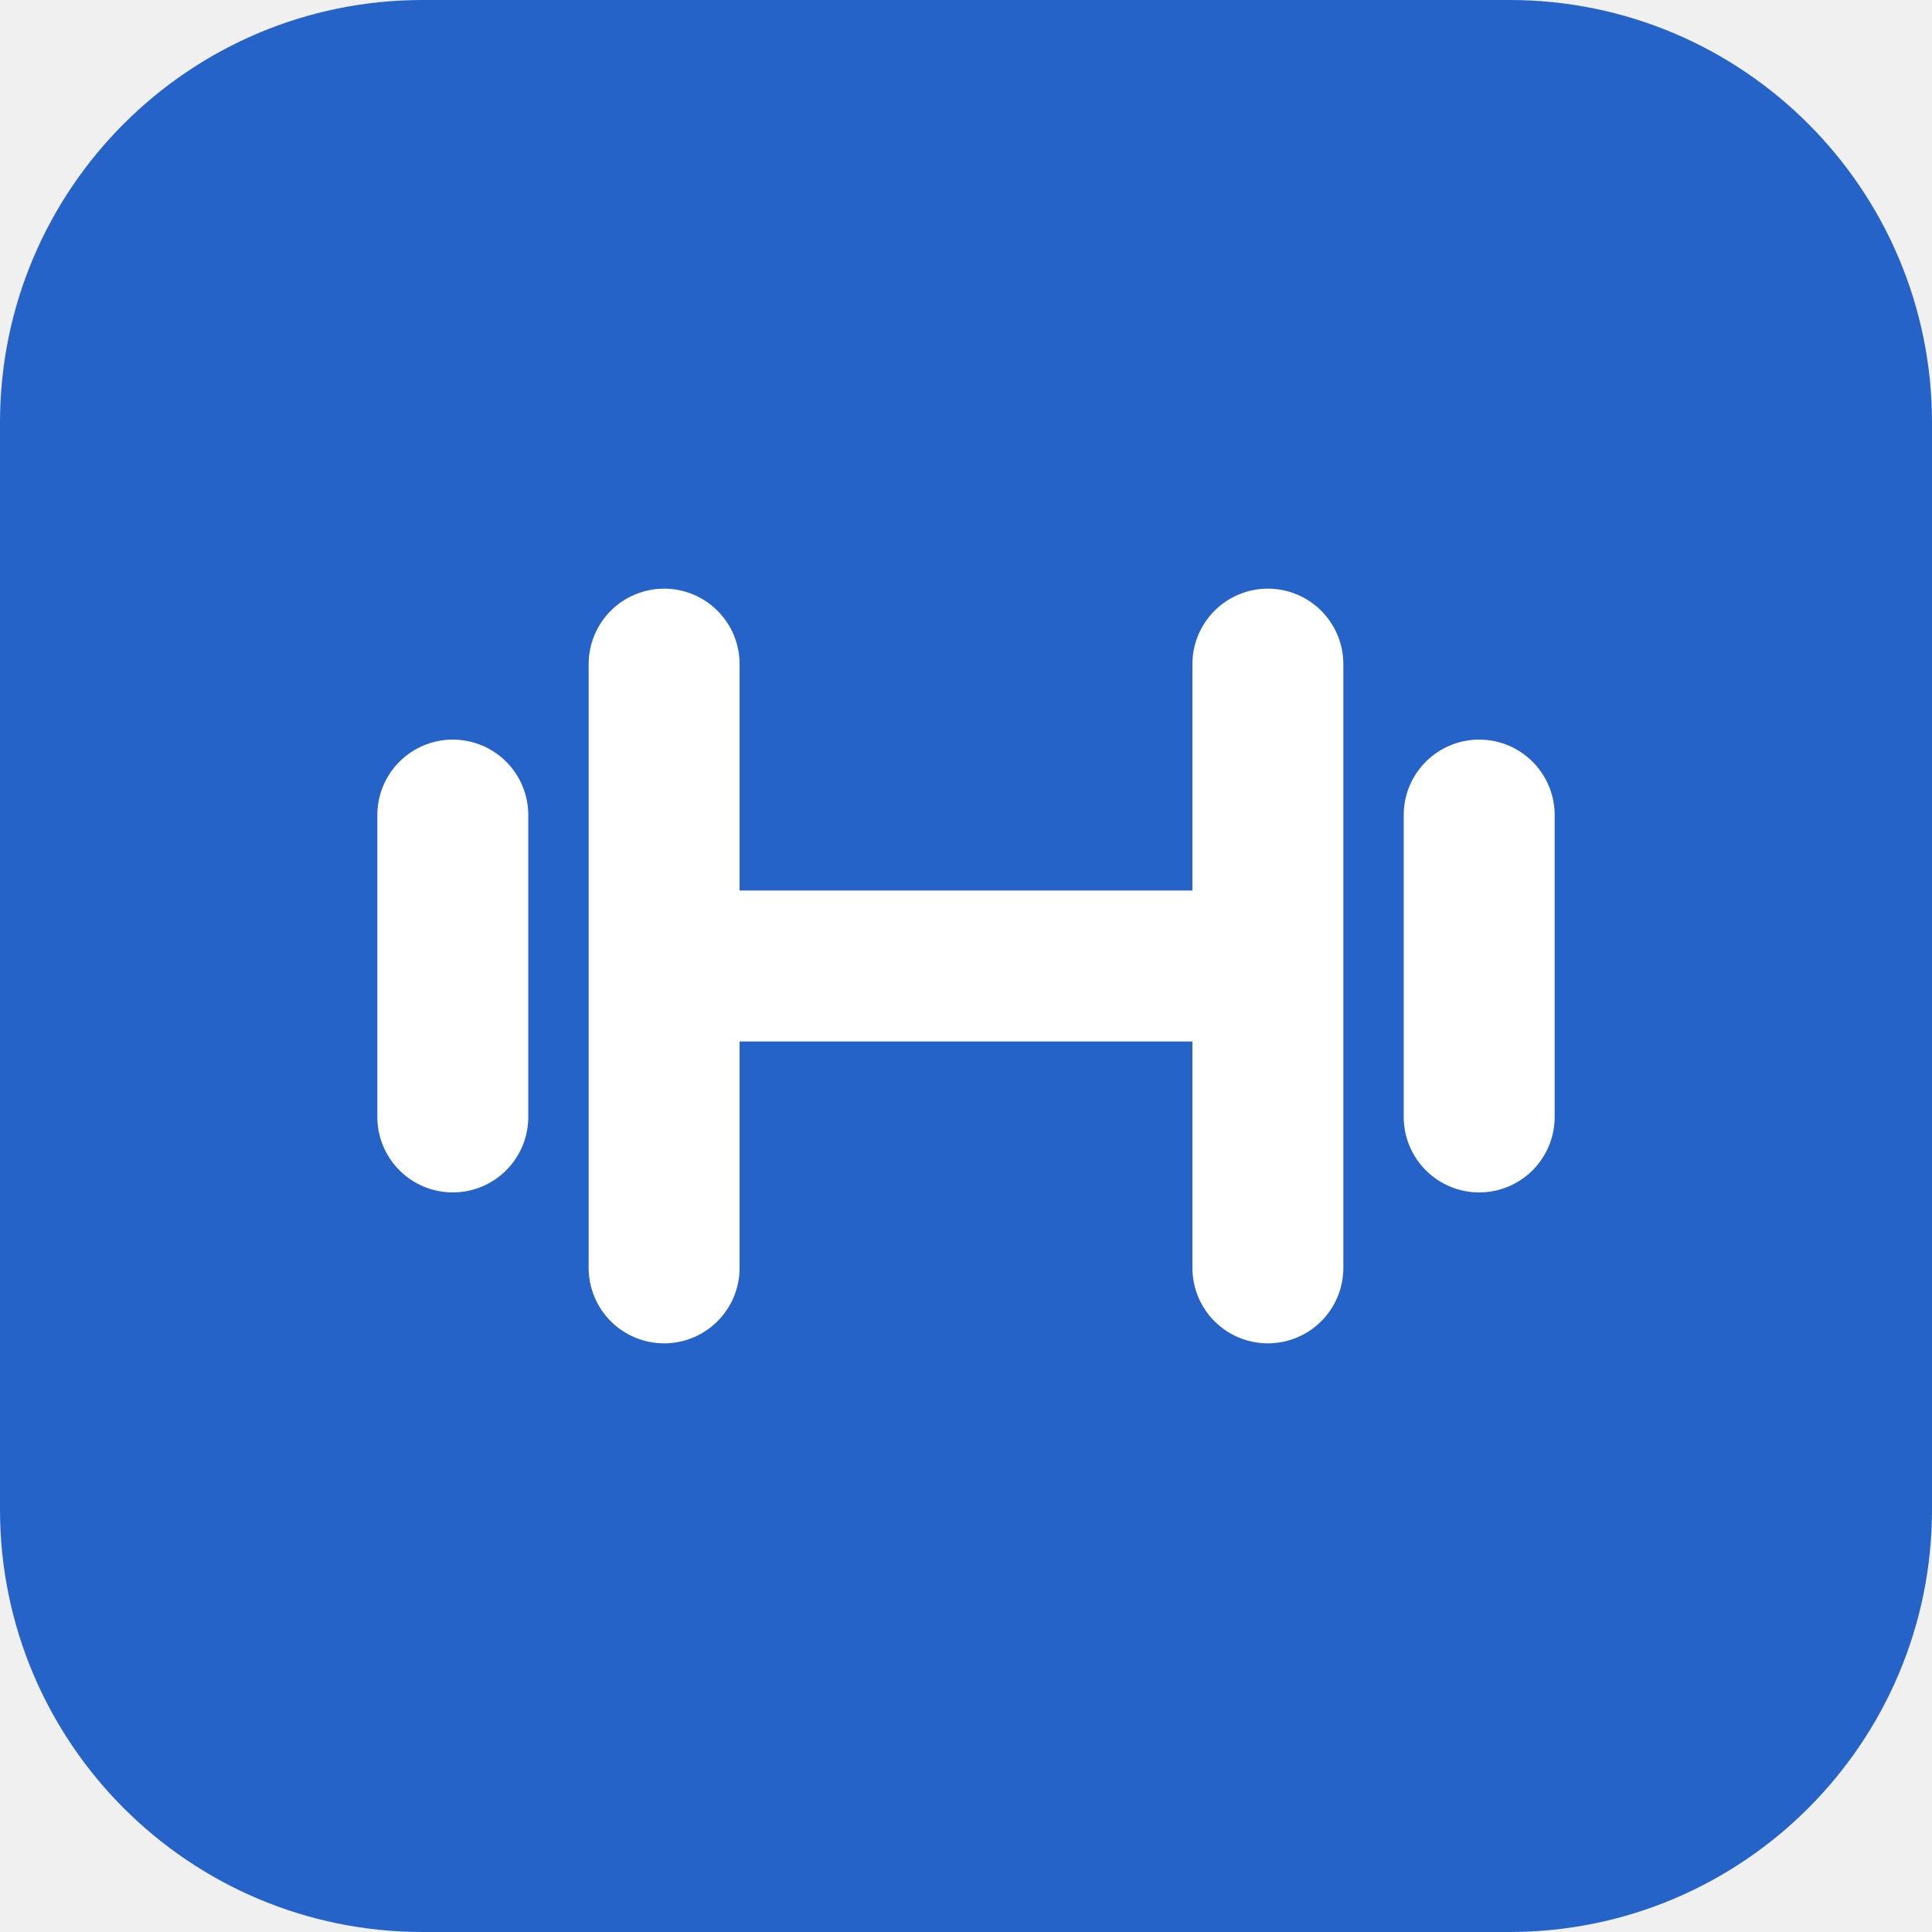
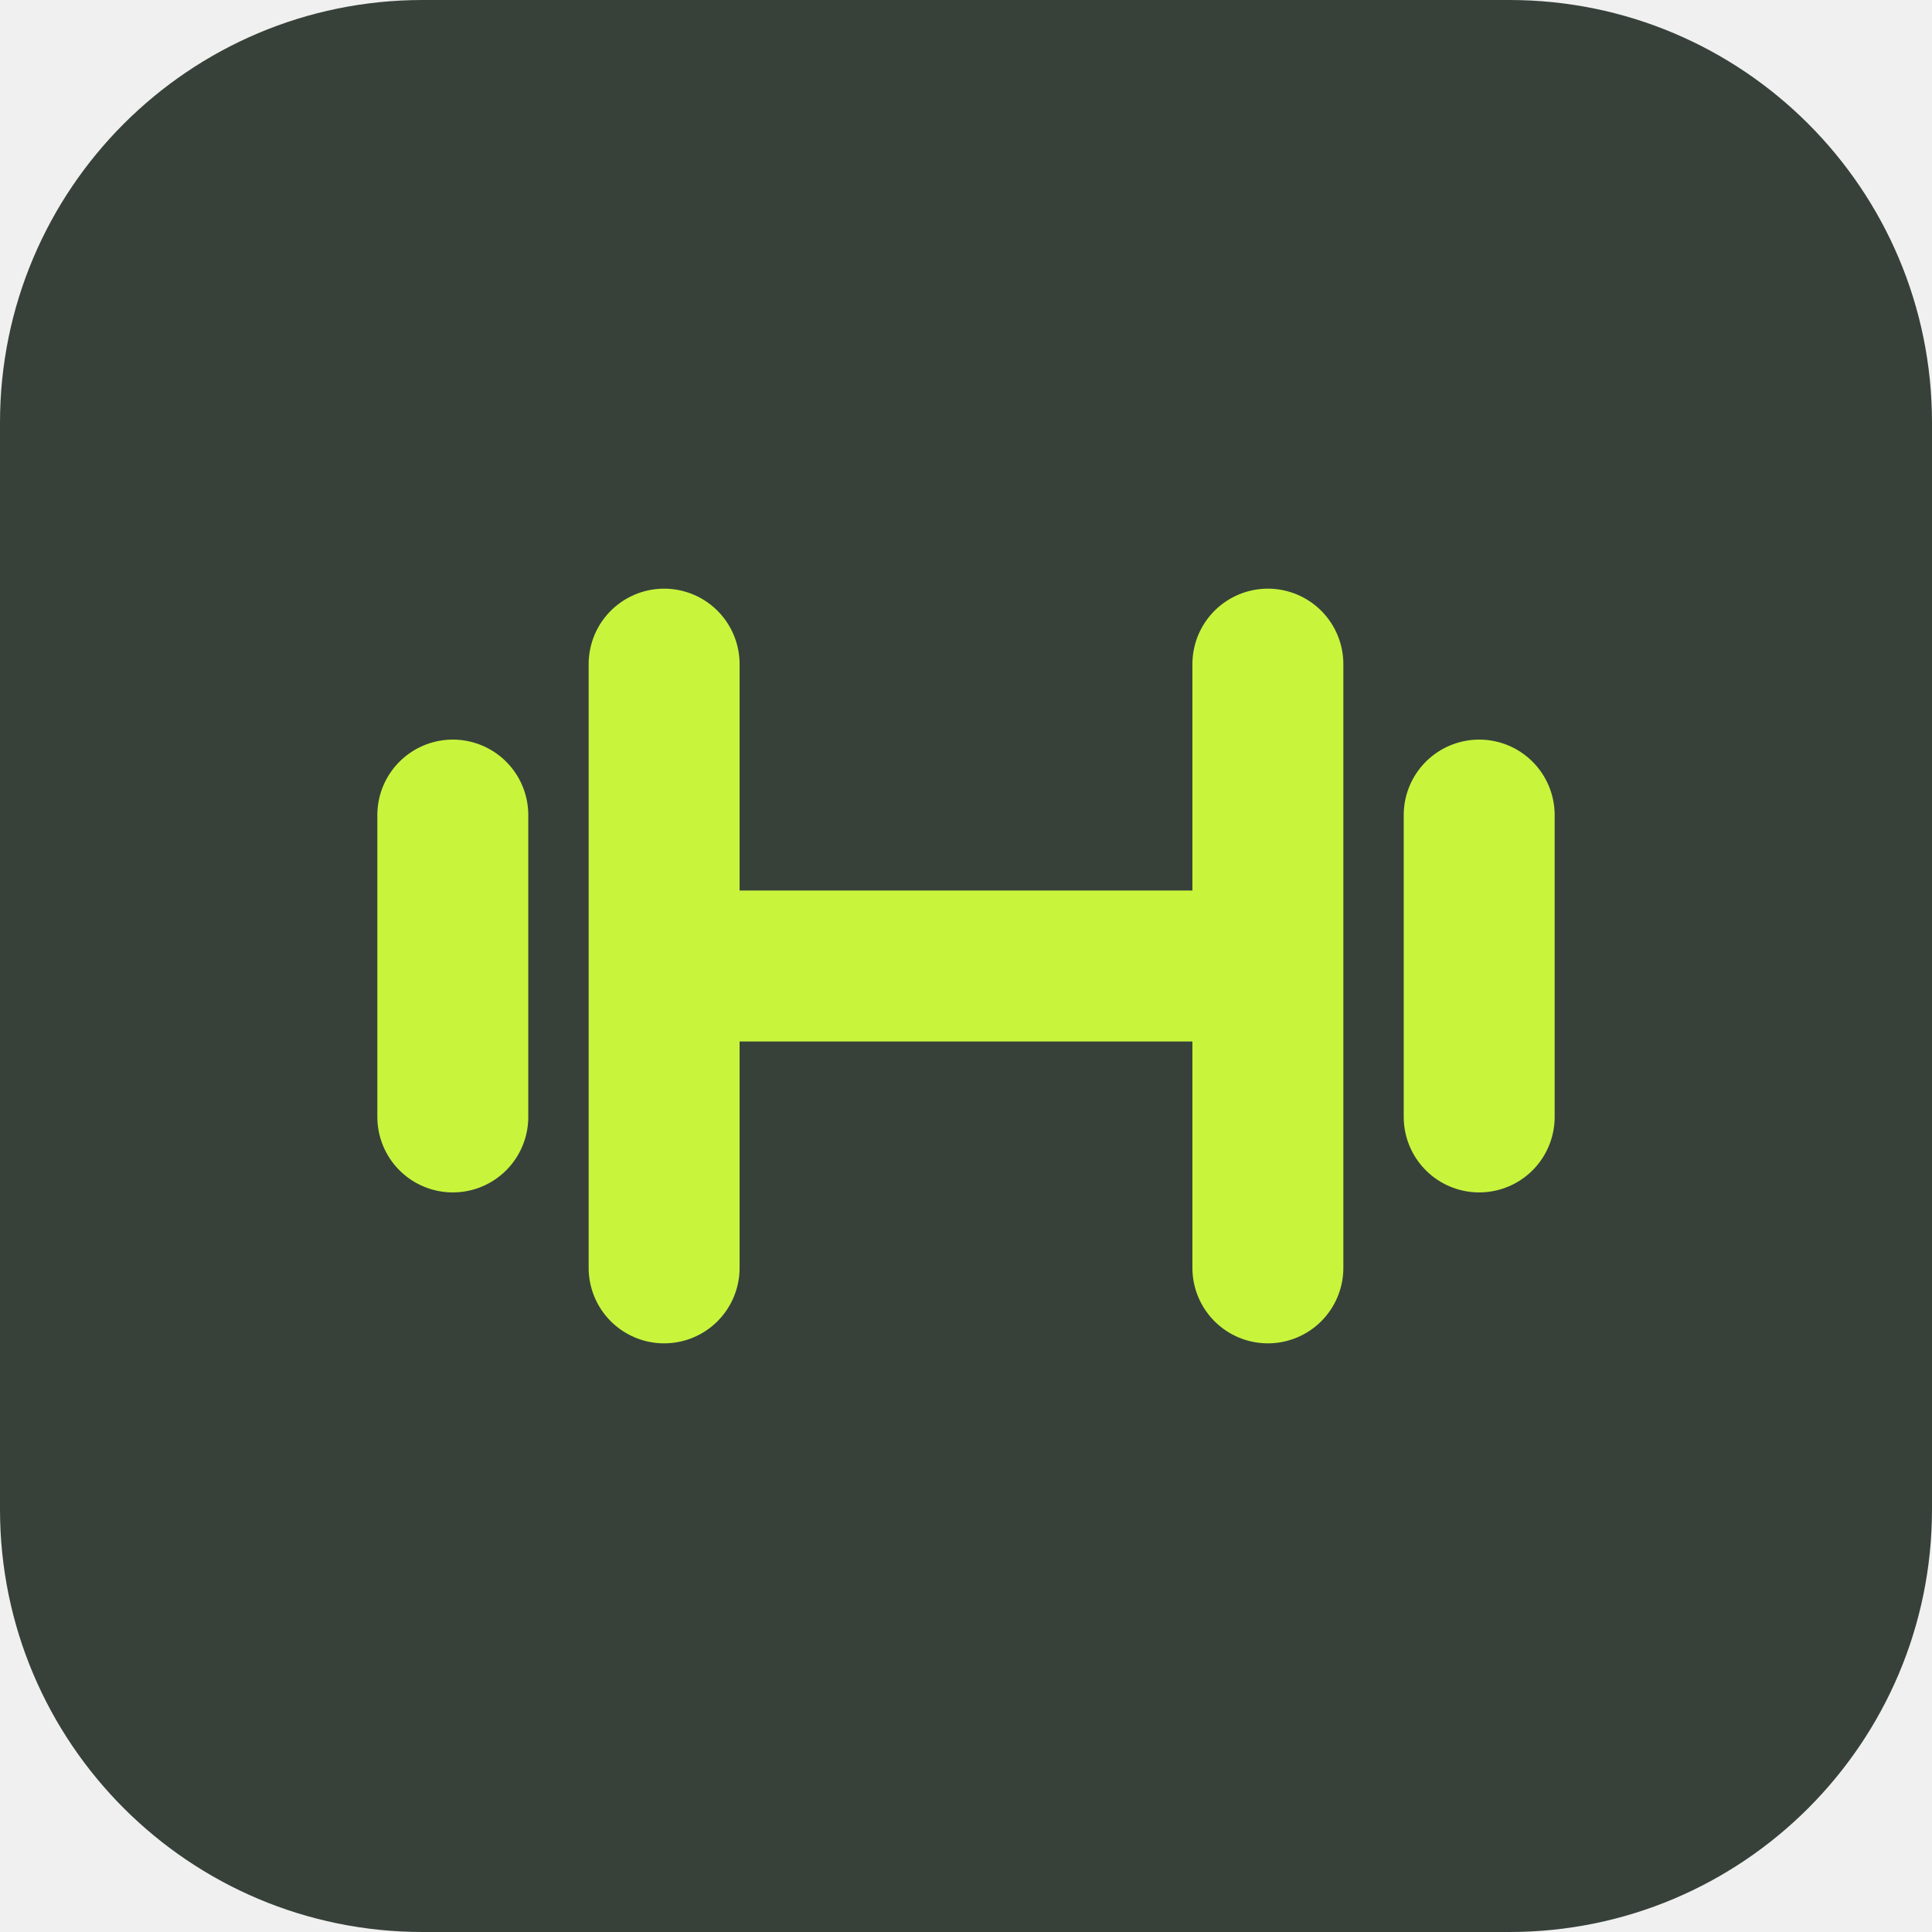
<svg xmlns="http://www.w3.org/2000/svg" viewBox="0 0 512 512">
-   <rect width="512" height="512" rx="112" fill="#2563c9" />
-   <g stroke="#fff" stroke-width="40" stroke-linecap="round" fill="none">
+   <rect width="512" height="512" rx="112" fill="#37413a" />
+   <g stroke="#c8f53c" stroke-width="40" stroke-linecap="round" fill="none">
    <path d="M176 176v160M336 176v160M120 216v80M392 216v80M176 256h160" />
  </g>
</svg>
